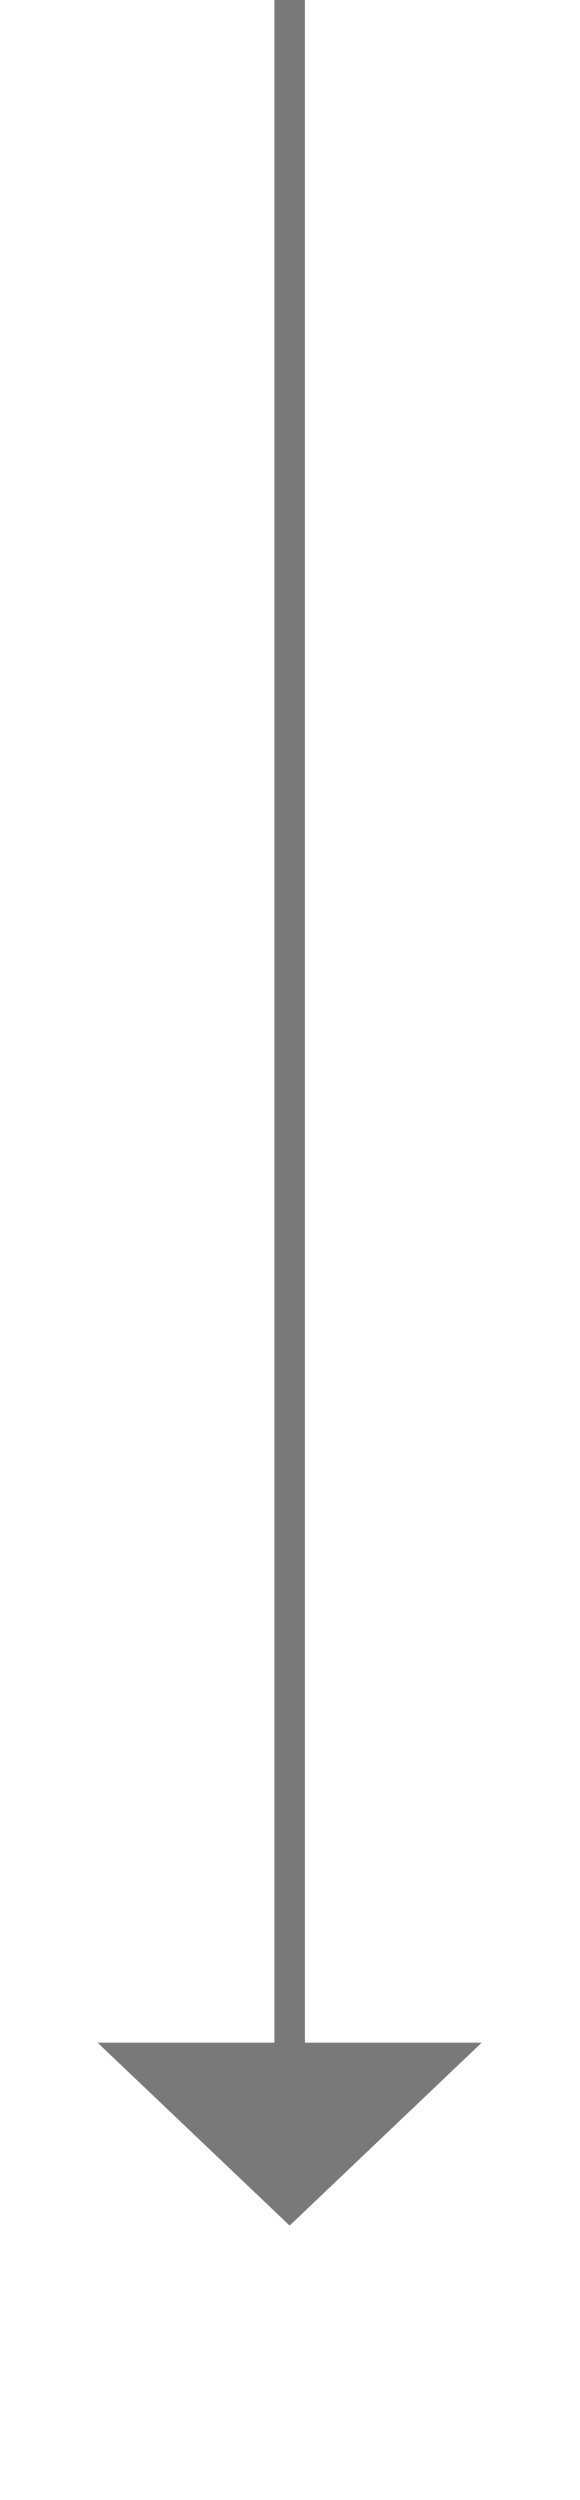
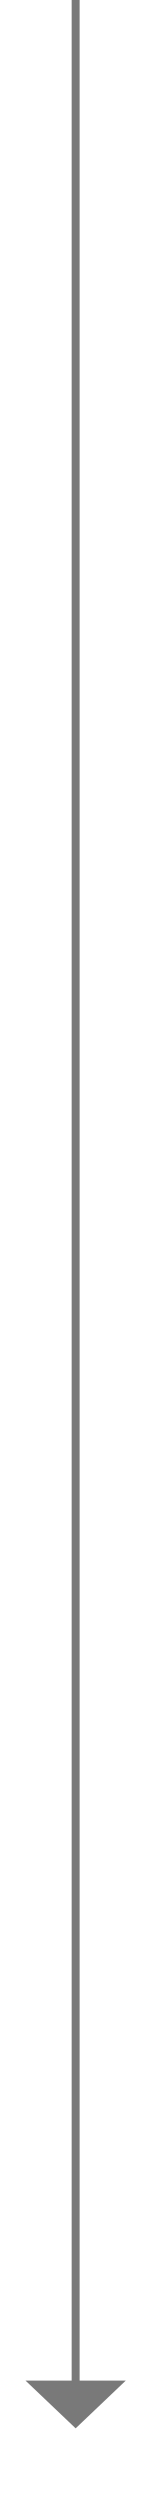
- <svg xmlns="http://www.w3.org/2000/svg" version="1.1" width="19px" height="82px">
-   <g transform="matrix(1 0 0 1 -563 -221 )">
-     <path d="M 566.2 288  L 572.5 294  L 578.8 288  L 566.2 288  Z " fill-rule="nonzero" fill="#797979" stroke="none" />
-     <path d="M 572.5 221  L 572.5 289  " stroke-width="1" stroke="#797979" fill="none" />
+ <svg xmlns="http://www.w3.org/2000/svg" version="1.1" width="19px" height="314px">
+   <g transform="matrix(1 0 0 1 -717 -102 )">
+     <path d="M 720.2 401  L 726.5 407  L 732.8 401  L 720.2 401  Z " fill-rule="nonzero" fill="#797979" stroke="none" />
+     <path d="M 726.5 102  L 726.5 402  " stroke-width="1" stroke="#797979" fill="none" />
  </g>
</svg>
